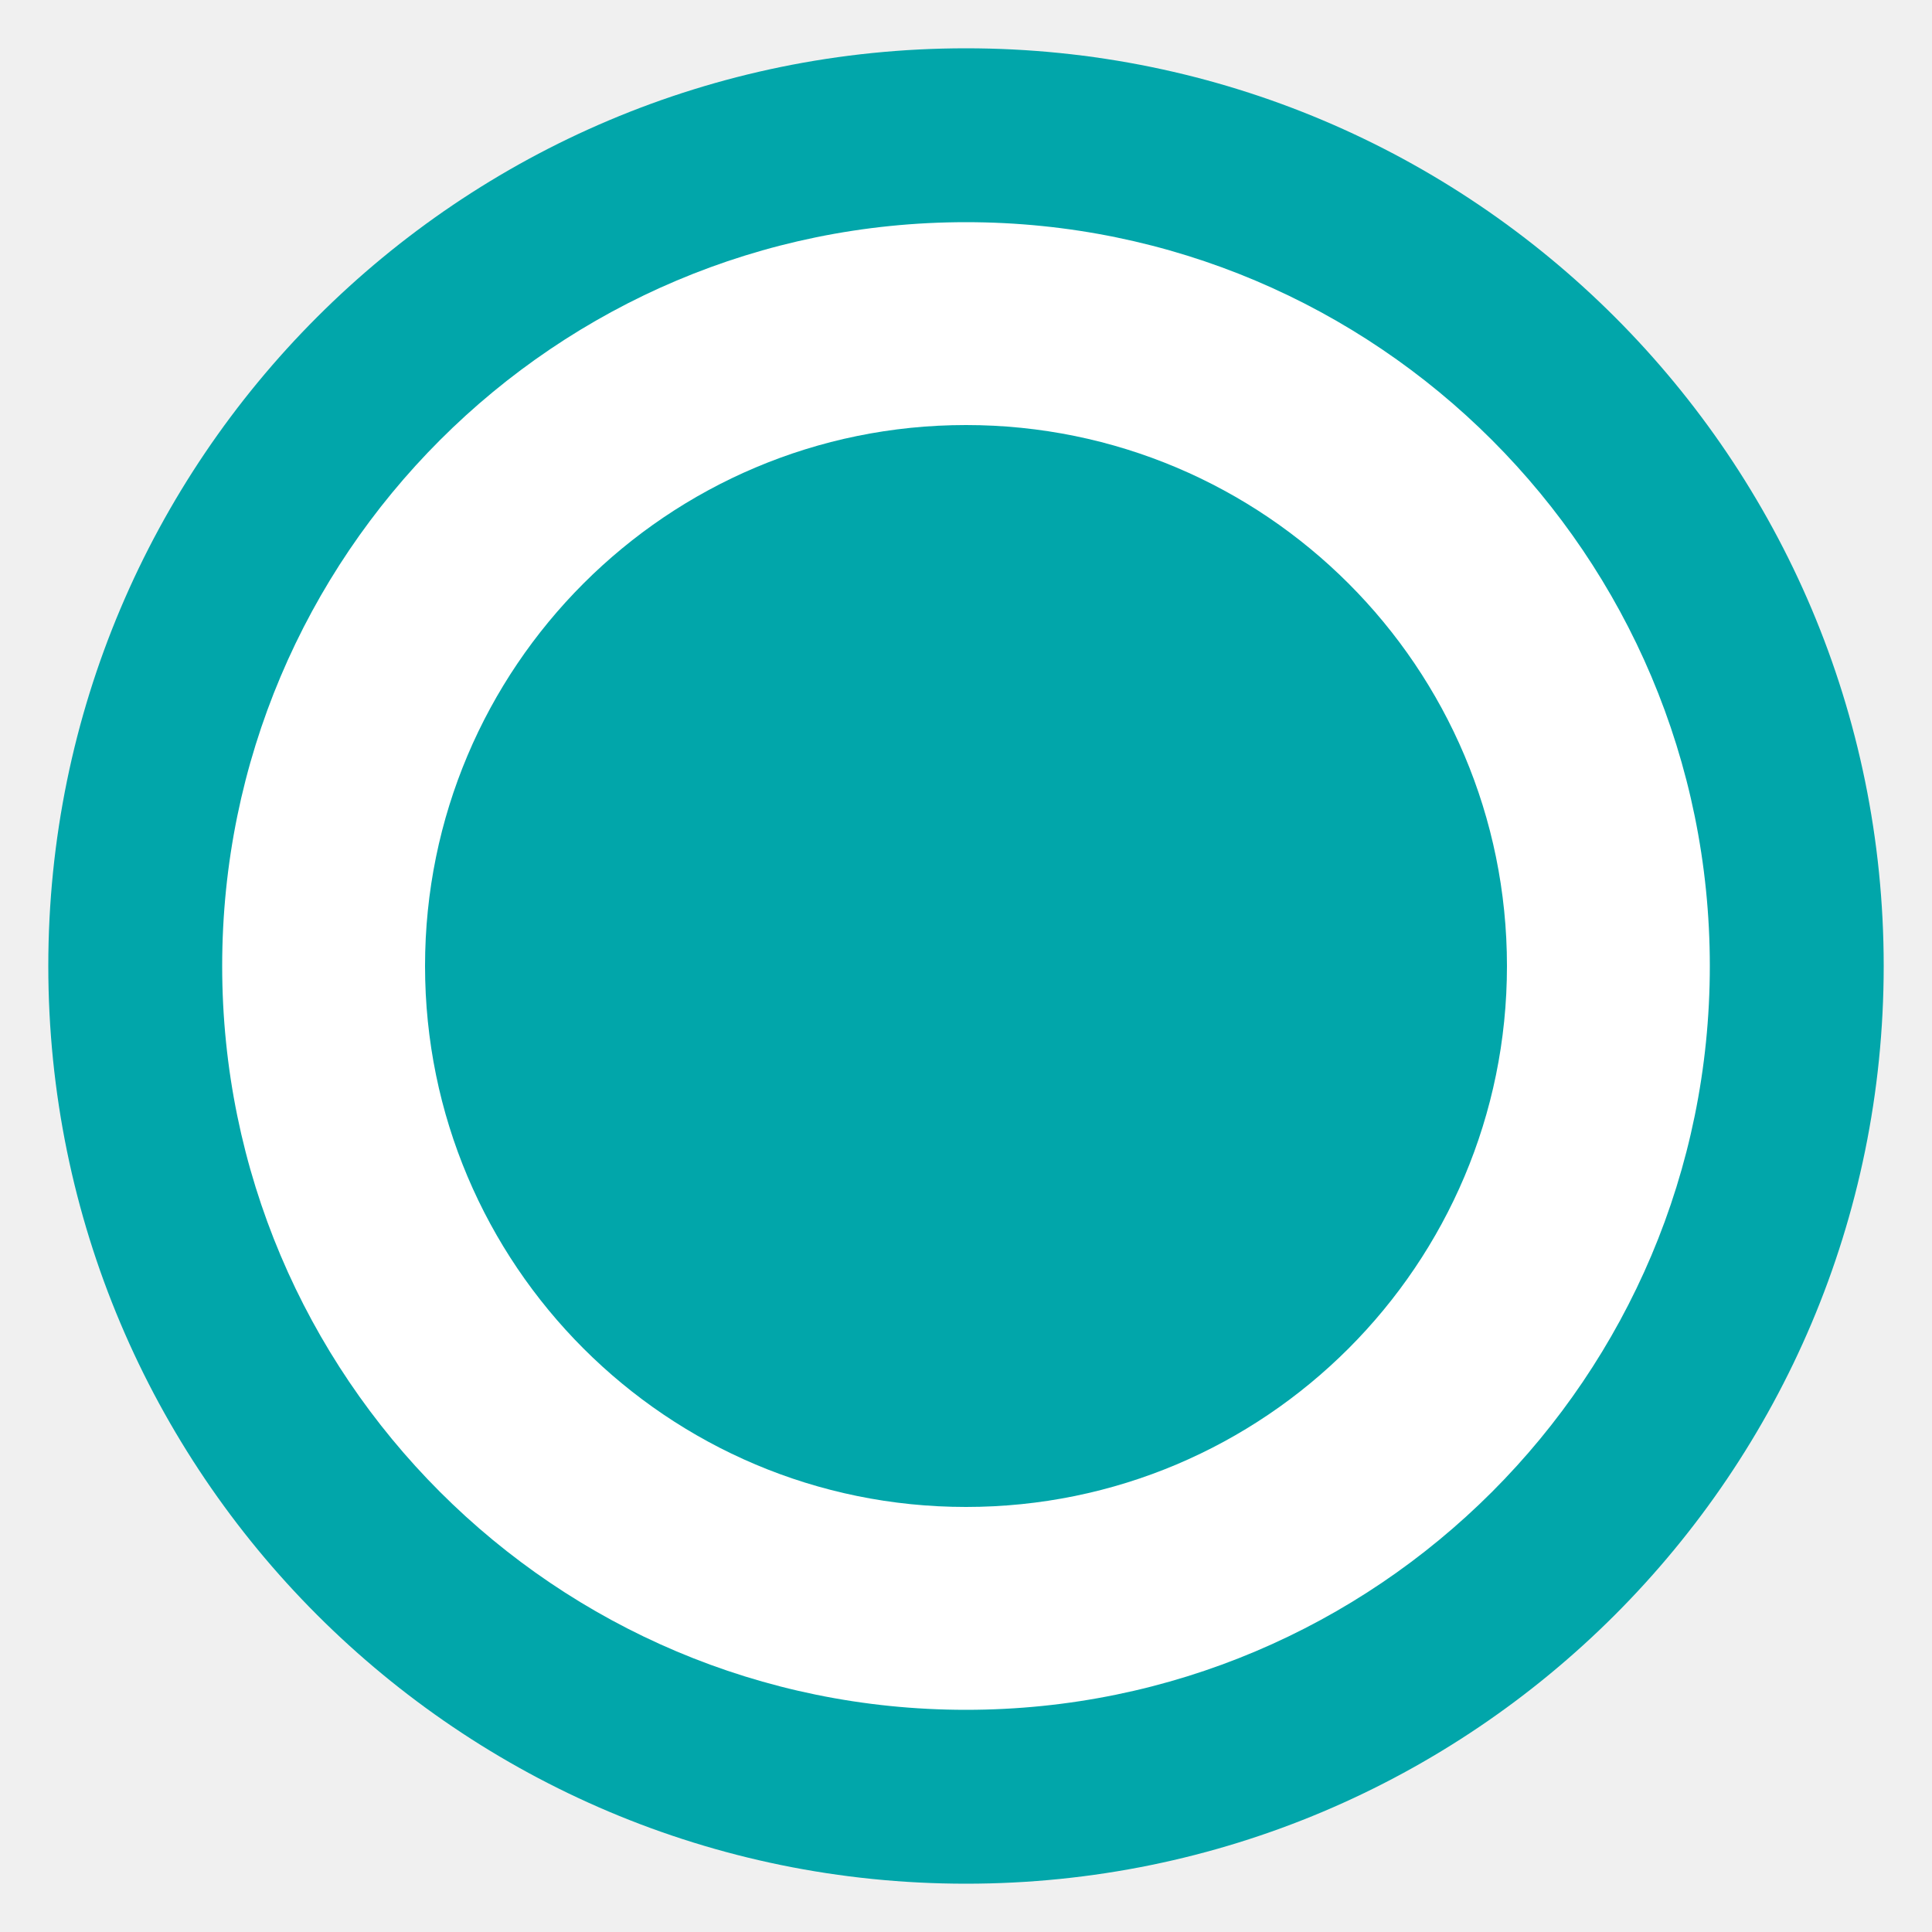
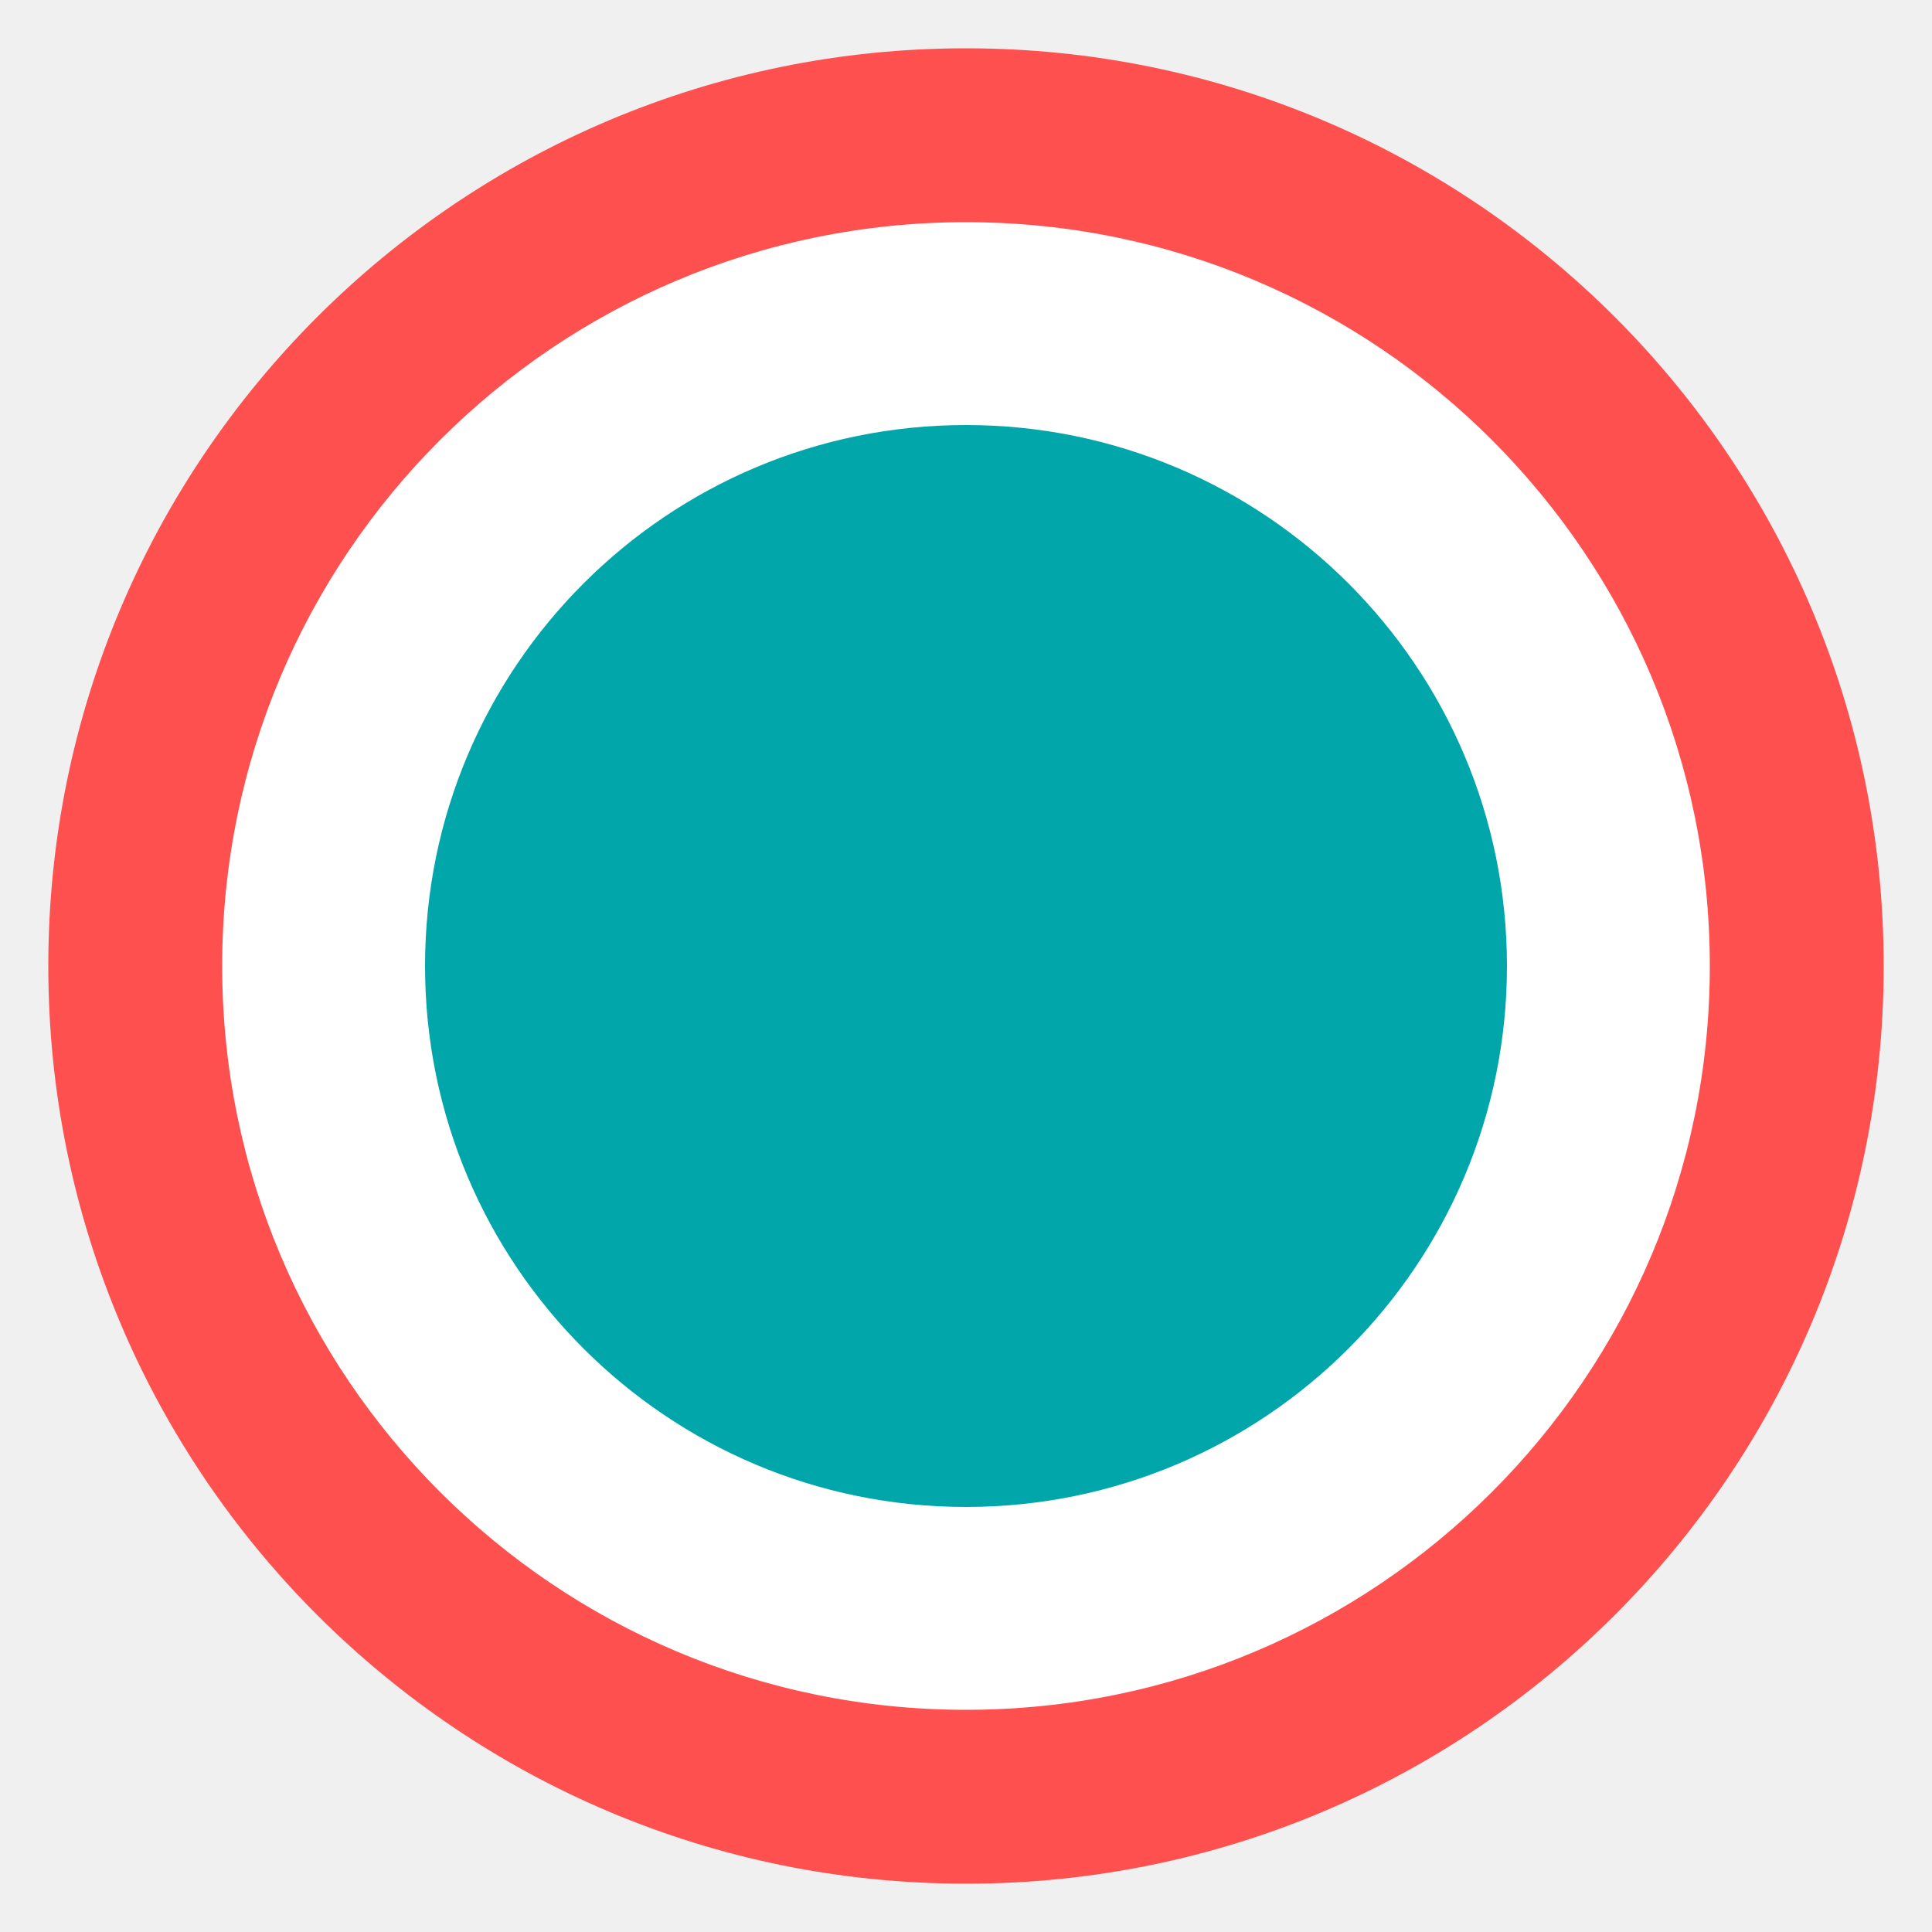
- <svg xmlns="http://www.w3.org/2000/svg" version="1.1" id="Layer_2" x="0px" y="0px" viewBox="0 0 80 80" style="enable-background:new 0 0 80 80;" xml:space="preserve">
+ <svg xmlns="http://www.w3.org/2000/svg" version="1.1" id="Layer_2_1_" x="0px" y="0px" viewBox="0 0 80 80" style="enable-background:new 0 0 80 80;" xml:space="preserve">
  <style type="text/css">
- 	.st0{fill:#01A6AA;}
+ 	.st0{fill:#FF5050;}
	.st1{fill:#FFFFFF;}
+ 	.st2{fill:#01A6AA;}
</style>
  <circle class="st0" cx="40" cy="40" r="38" />
  <circle class="st1" cx="40" cy="40" r="30.8" />
-   <circle class="st0" cx="40" cy="40" r="22.4" />
+   <circle class="st2" cx="40" cy="40" r="22.4" />
</svg>
